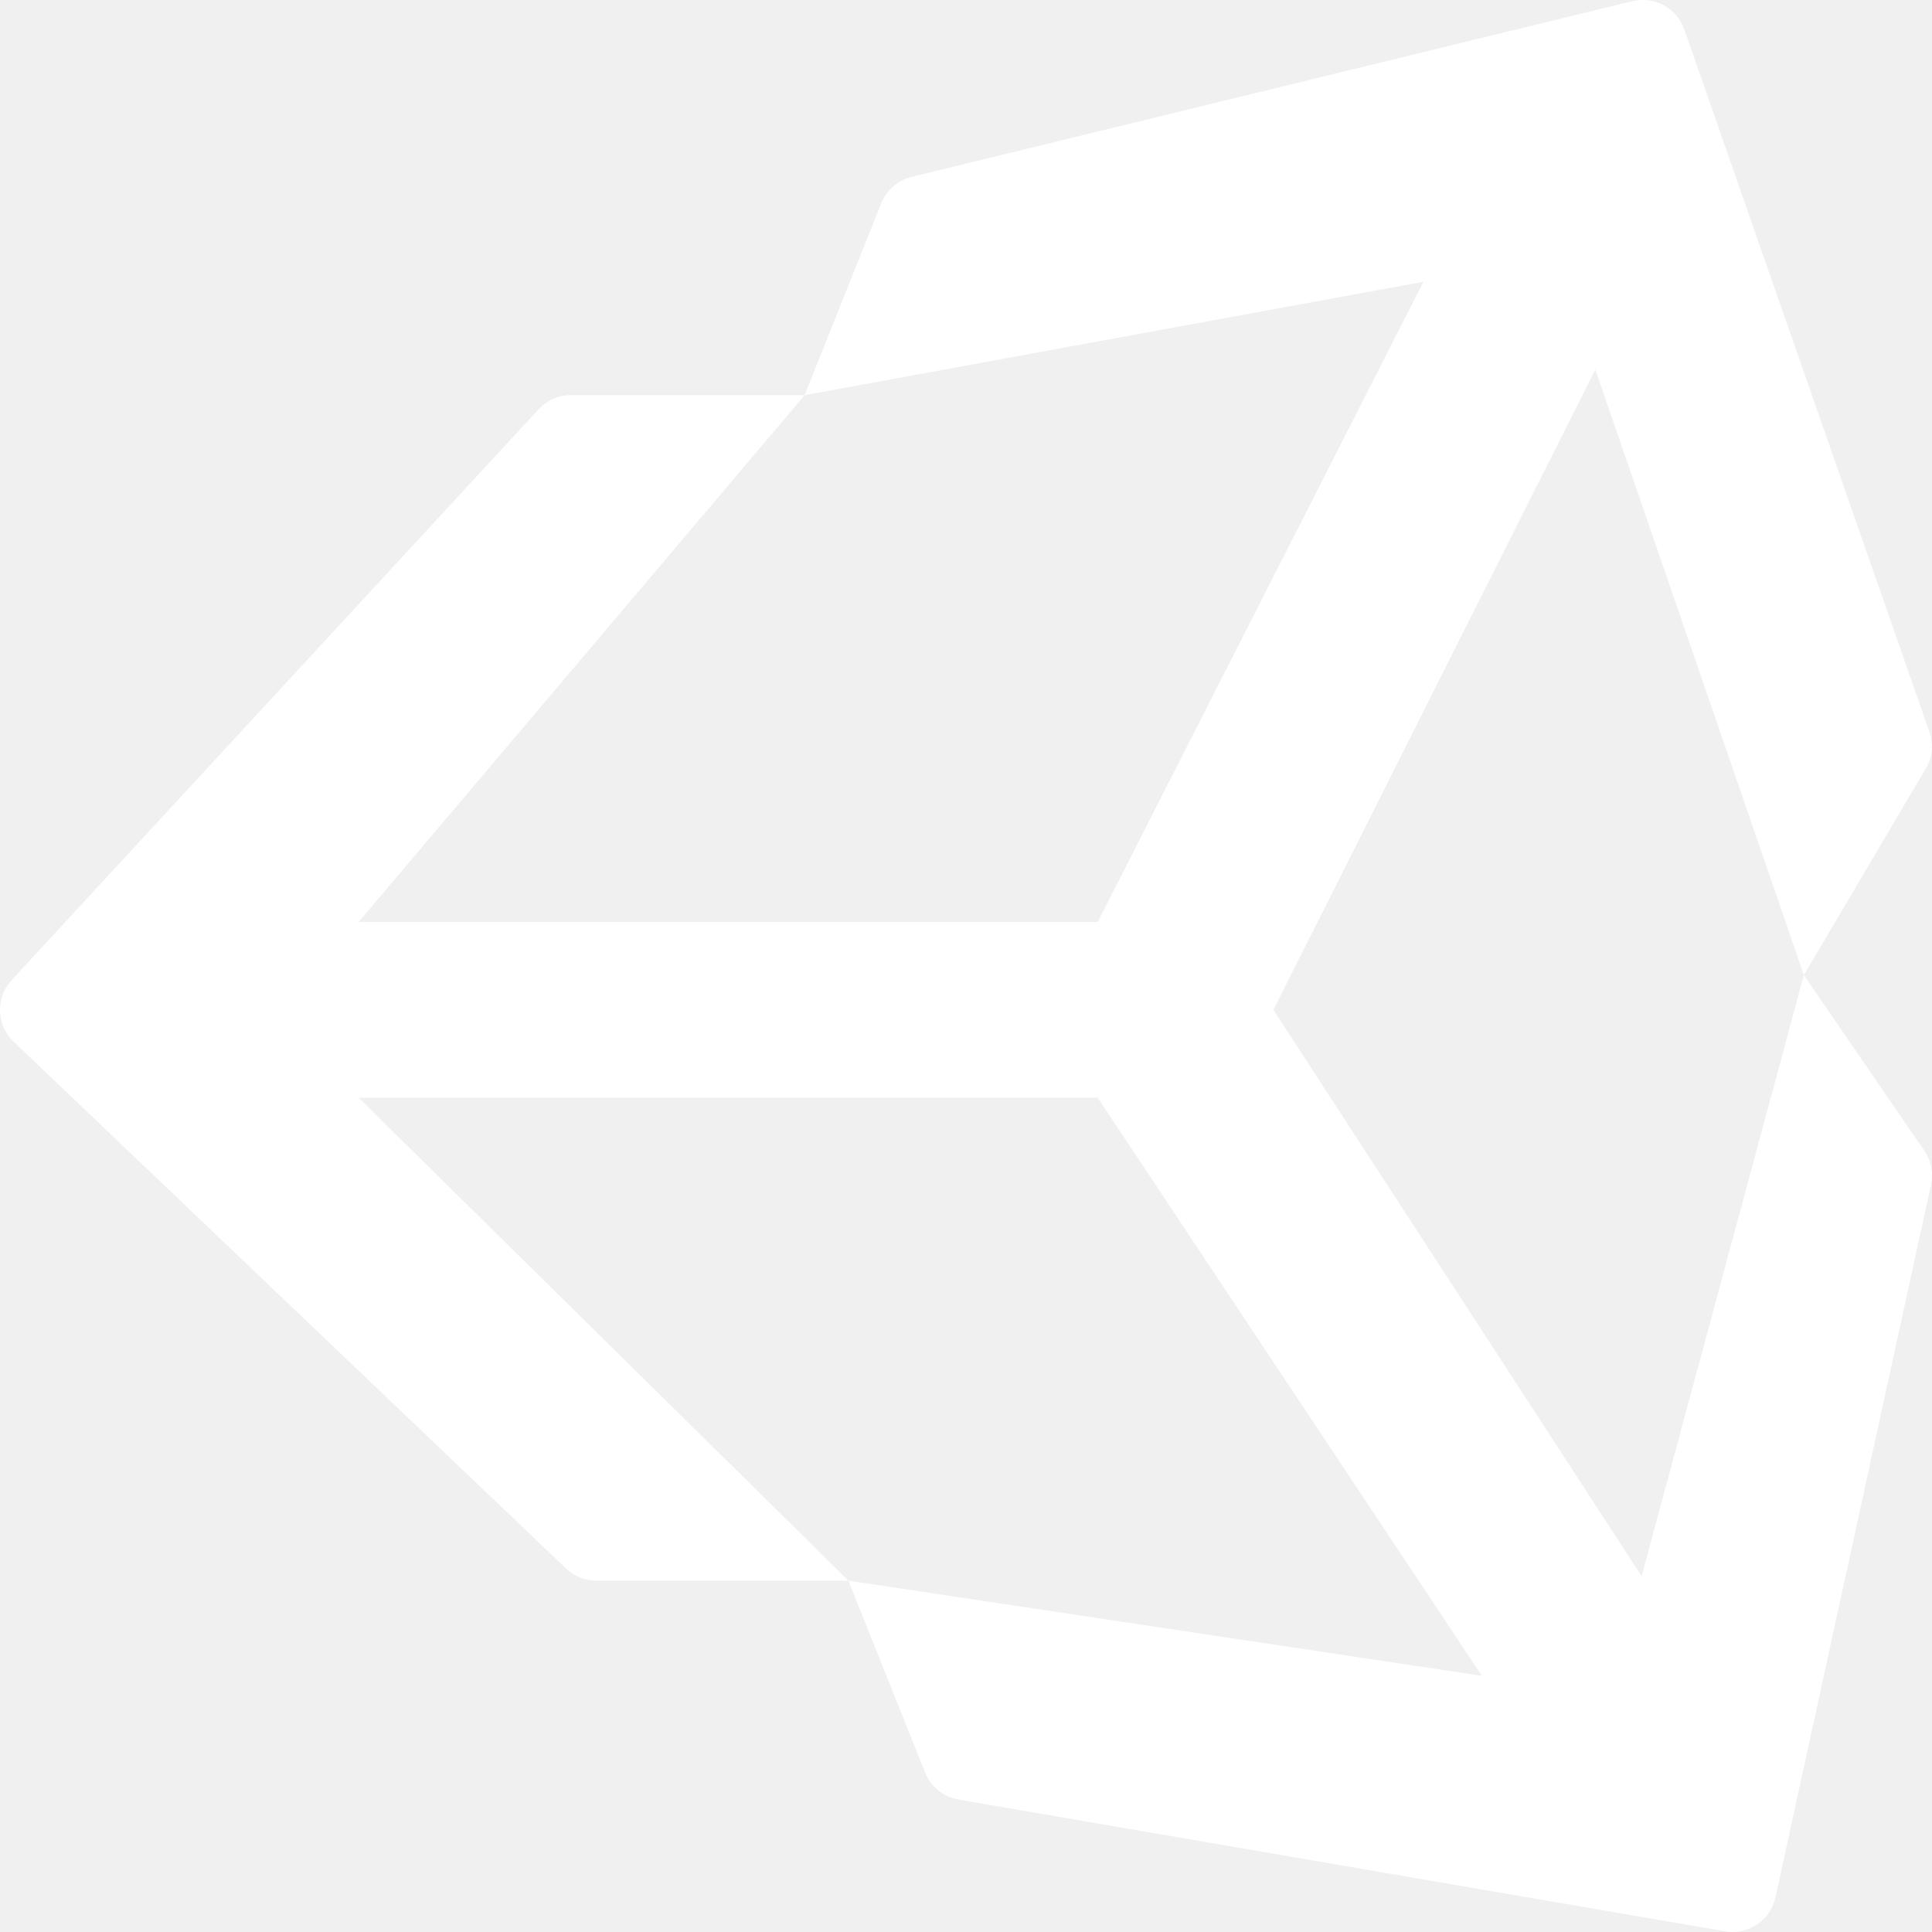
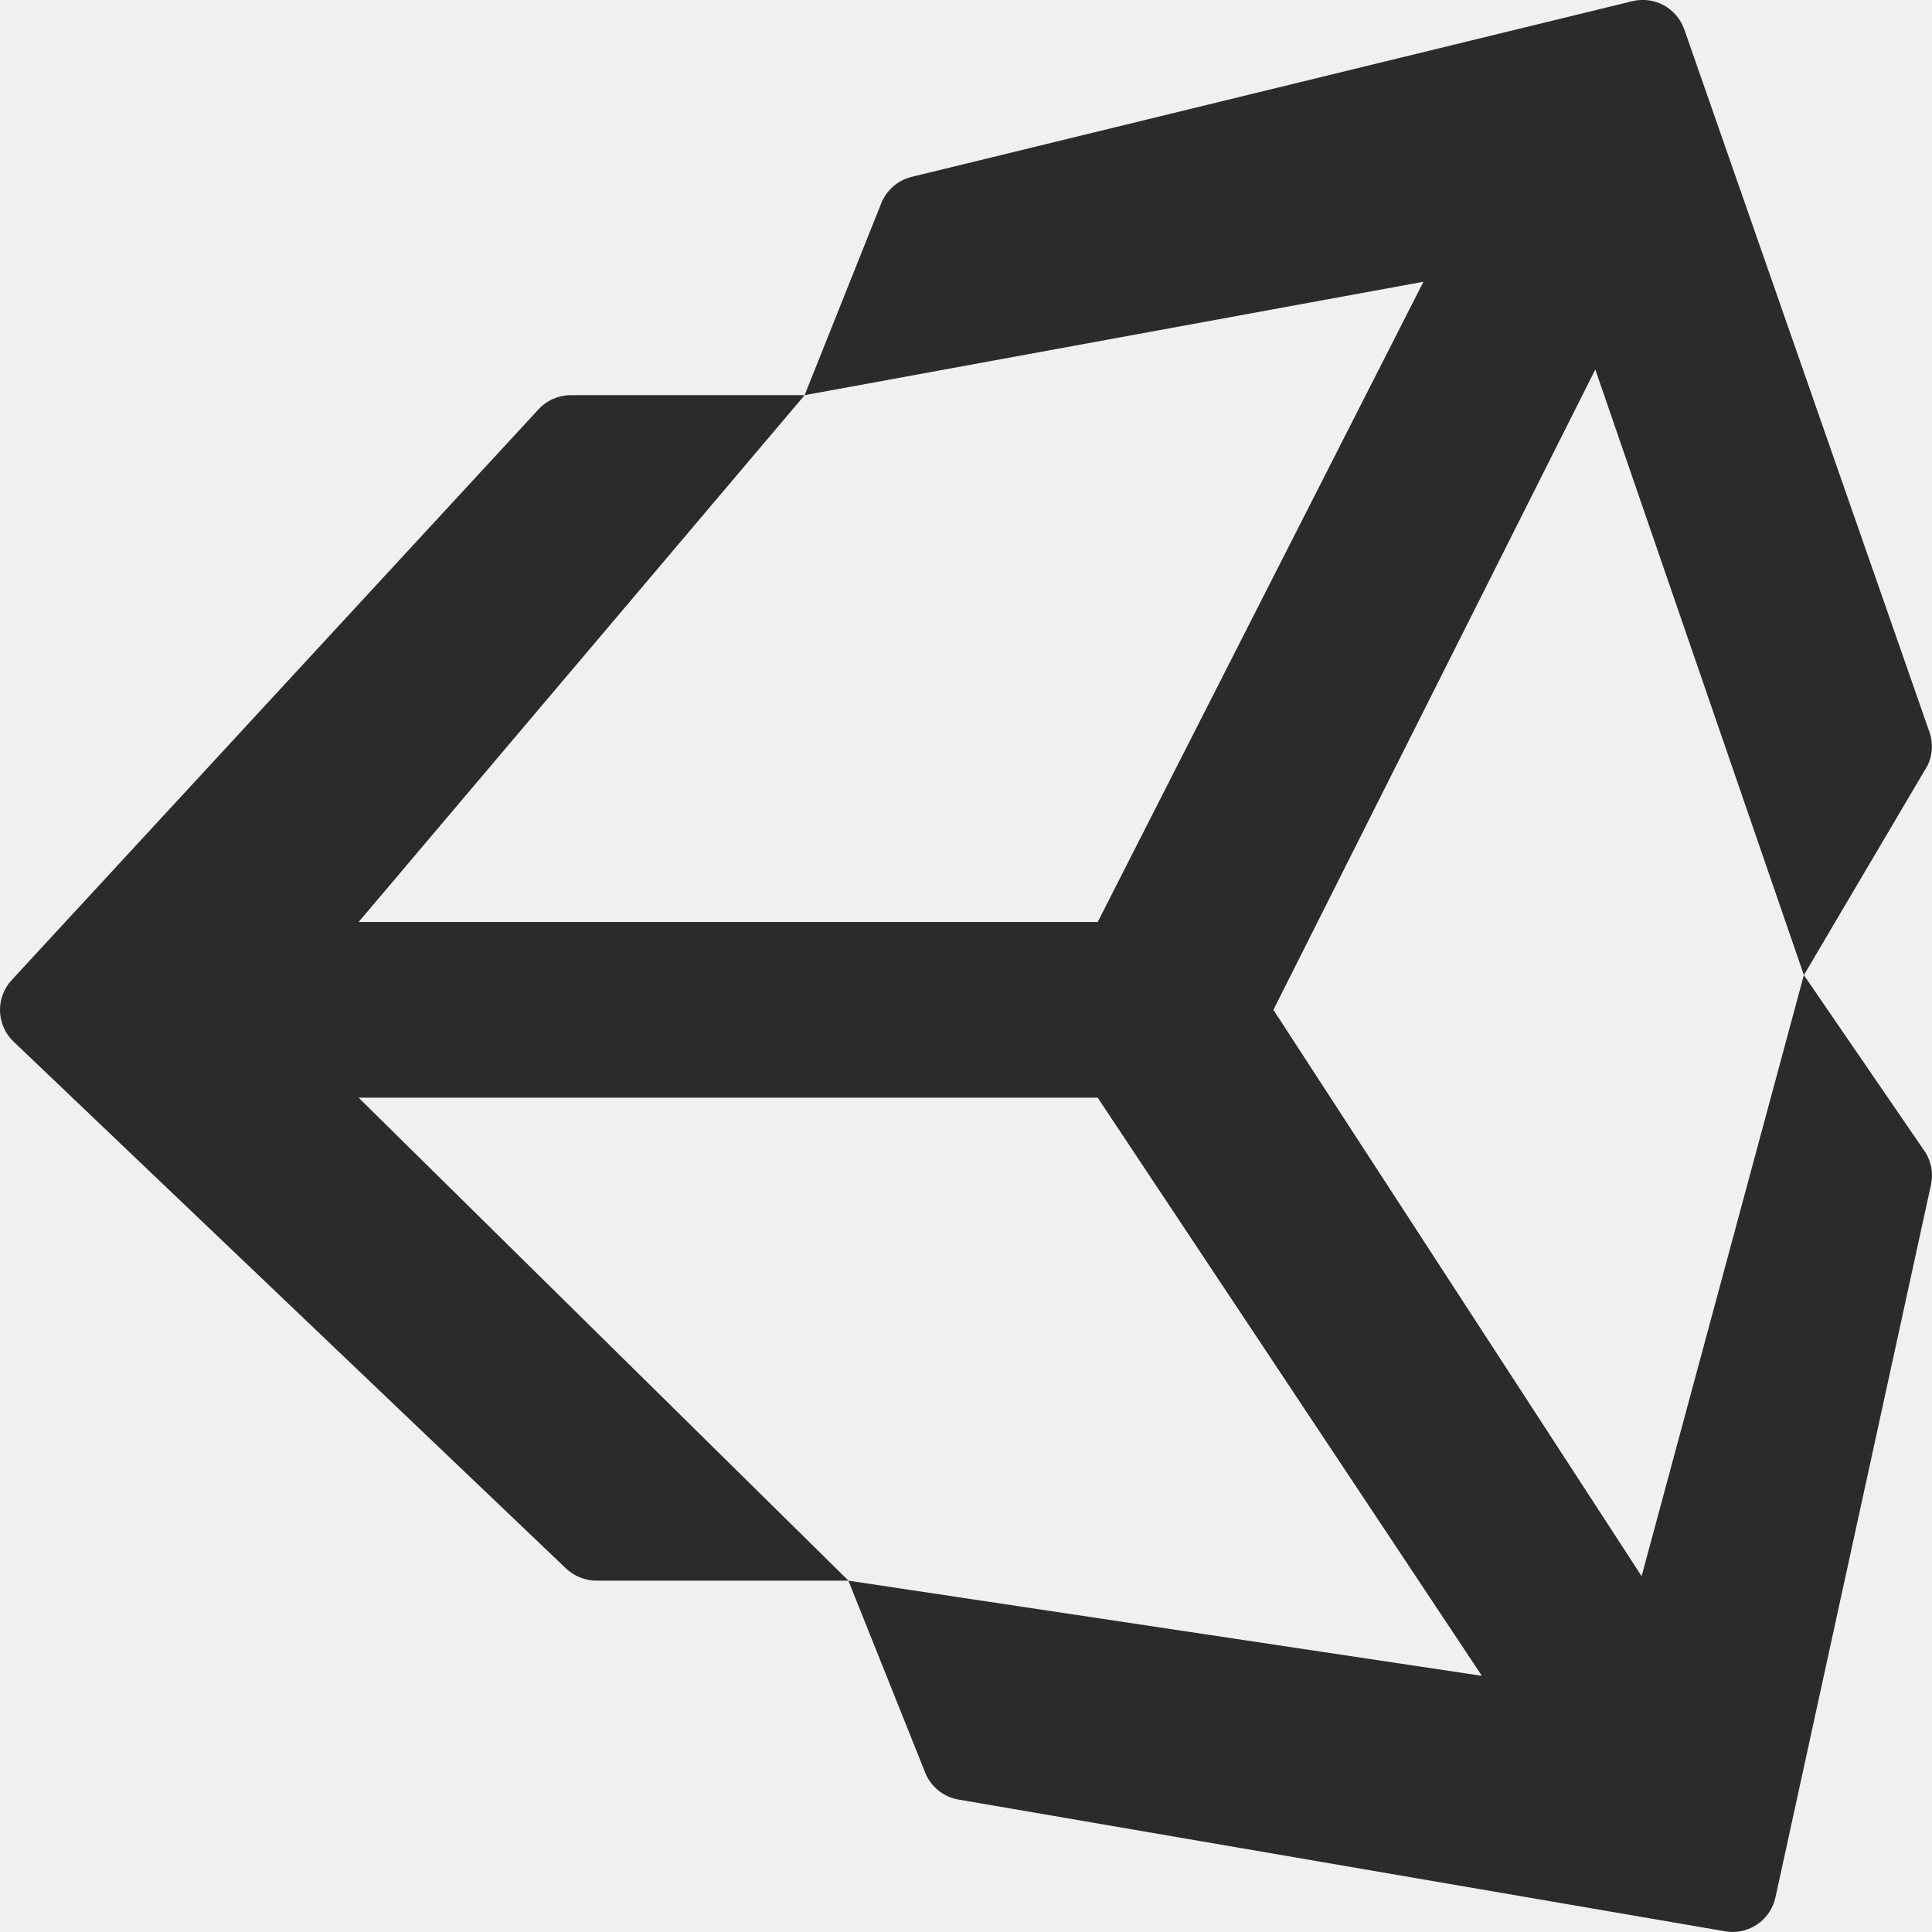
<svg xmlns="http://www.w3.org/2000/svg" width="111.891" height="111.895" viewBox="0 0 111.891 111.895">
-   <path id="icons8-unity" d="M107.474,59.475l7.171-12.153a2.552,2.552,0,0,0,.1-1.93L100.547,4.7a2.549,2.549,0,0,0-3-1.633L55.8,13.244a2.547,2.547,0,0,0-1.76,1.526L49.6,25.887H36.059a2.549,2.549,0,0,0-1.869.819L3.674,59.765a2.542,2.542,0,0,0,.114,3.565l32,30.516a2.555,2.555,0,0,0,1.755.7H52.136l4.448,11.118a2.543,2.543,0,0,0,1.93,1.561l44.4,7.629a2.506,2.506,0,0,0,.432.038,2.542,2.542,0,0,0,2.482-2l9.007-41.27a2.543,2.543,0,0,0-.313-1.867ZM49.6,25.887l35.841-6.569L66.575,56.4H23.769Zm2.543,68.661L23.769,66.575H66.575l22.251,33.484Zm45.934-.262-21.326-32.8L95.395,24.4l12.079,35.073Z" transform="translate(-3 -3)" fill="#fff" />
+   <path id="unity" d="M107.474,59.475l7.171-12.153a2.552,2.552,0,0,0,.1-1.93L100.547,4.7a2.549,2.549,0,0,0-3-1.633L55.8,13.244a2.547,2.547,0,0,0-1.76,1.526L49.6,25.887H36.059a2.549,2.549,0,0,0-1.869.819L3.674,59.765a2.542,2.542,0,0,0,.114,3.565l32,30.516a2.555,2.555,0,0,0,1.755.7H52.136l4.448,11.118a2.543,2.543,0,0,0,1.93,1.561l44.4,7.629a2.506,2.506,0,0,0,.432.038,2.542,2.542,0,0,0,2.482-2l9.007-41.27a2.543,2.543,0,0,0-.313-1.867ZM49.6,25.887l35.841-6.569L66.575,56.4H23.769Zm2.543,68.661L23.769,66.575H66.575l22.251,33.484Zm45.934-.262-21.326-32.8L95.395,24.4l12.079,35.073Z" transform="translate(-3 -3)" fill="#2b2b2b" />
</svg>
